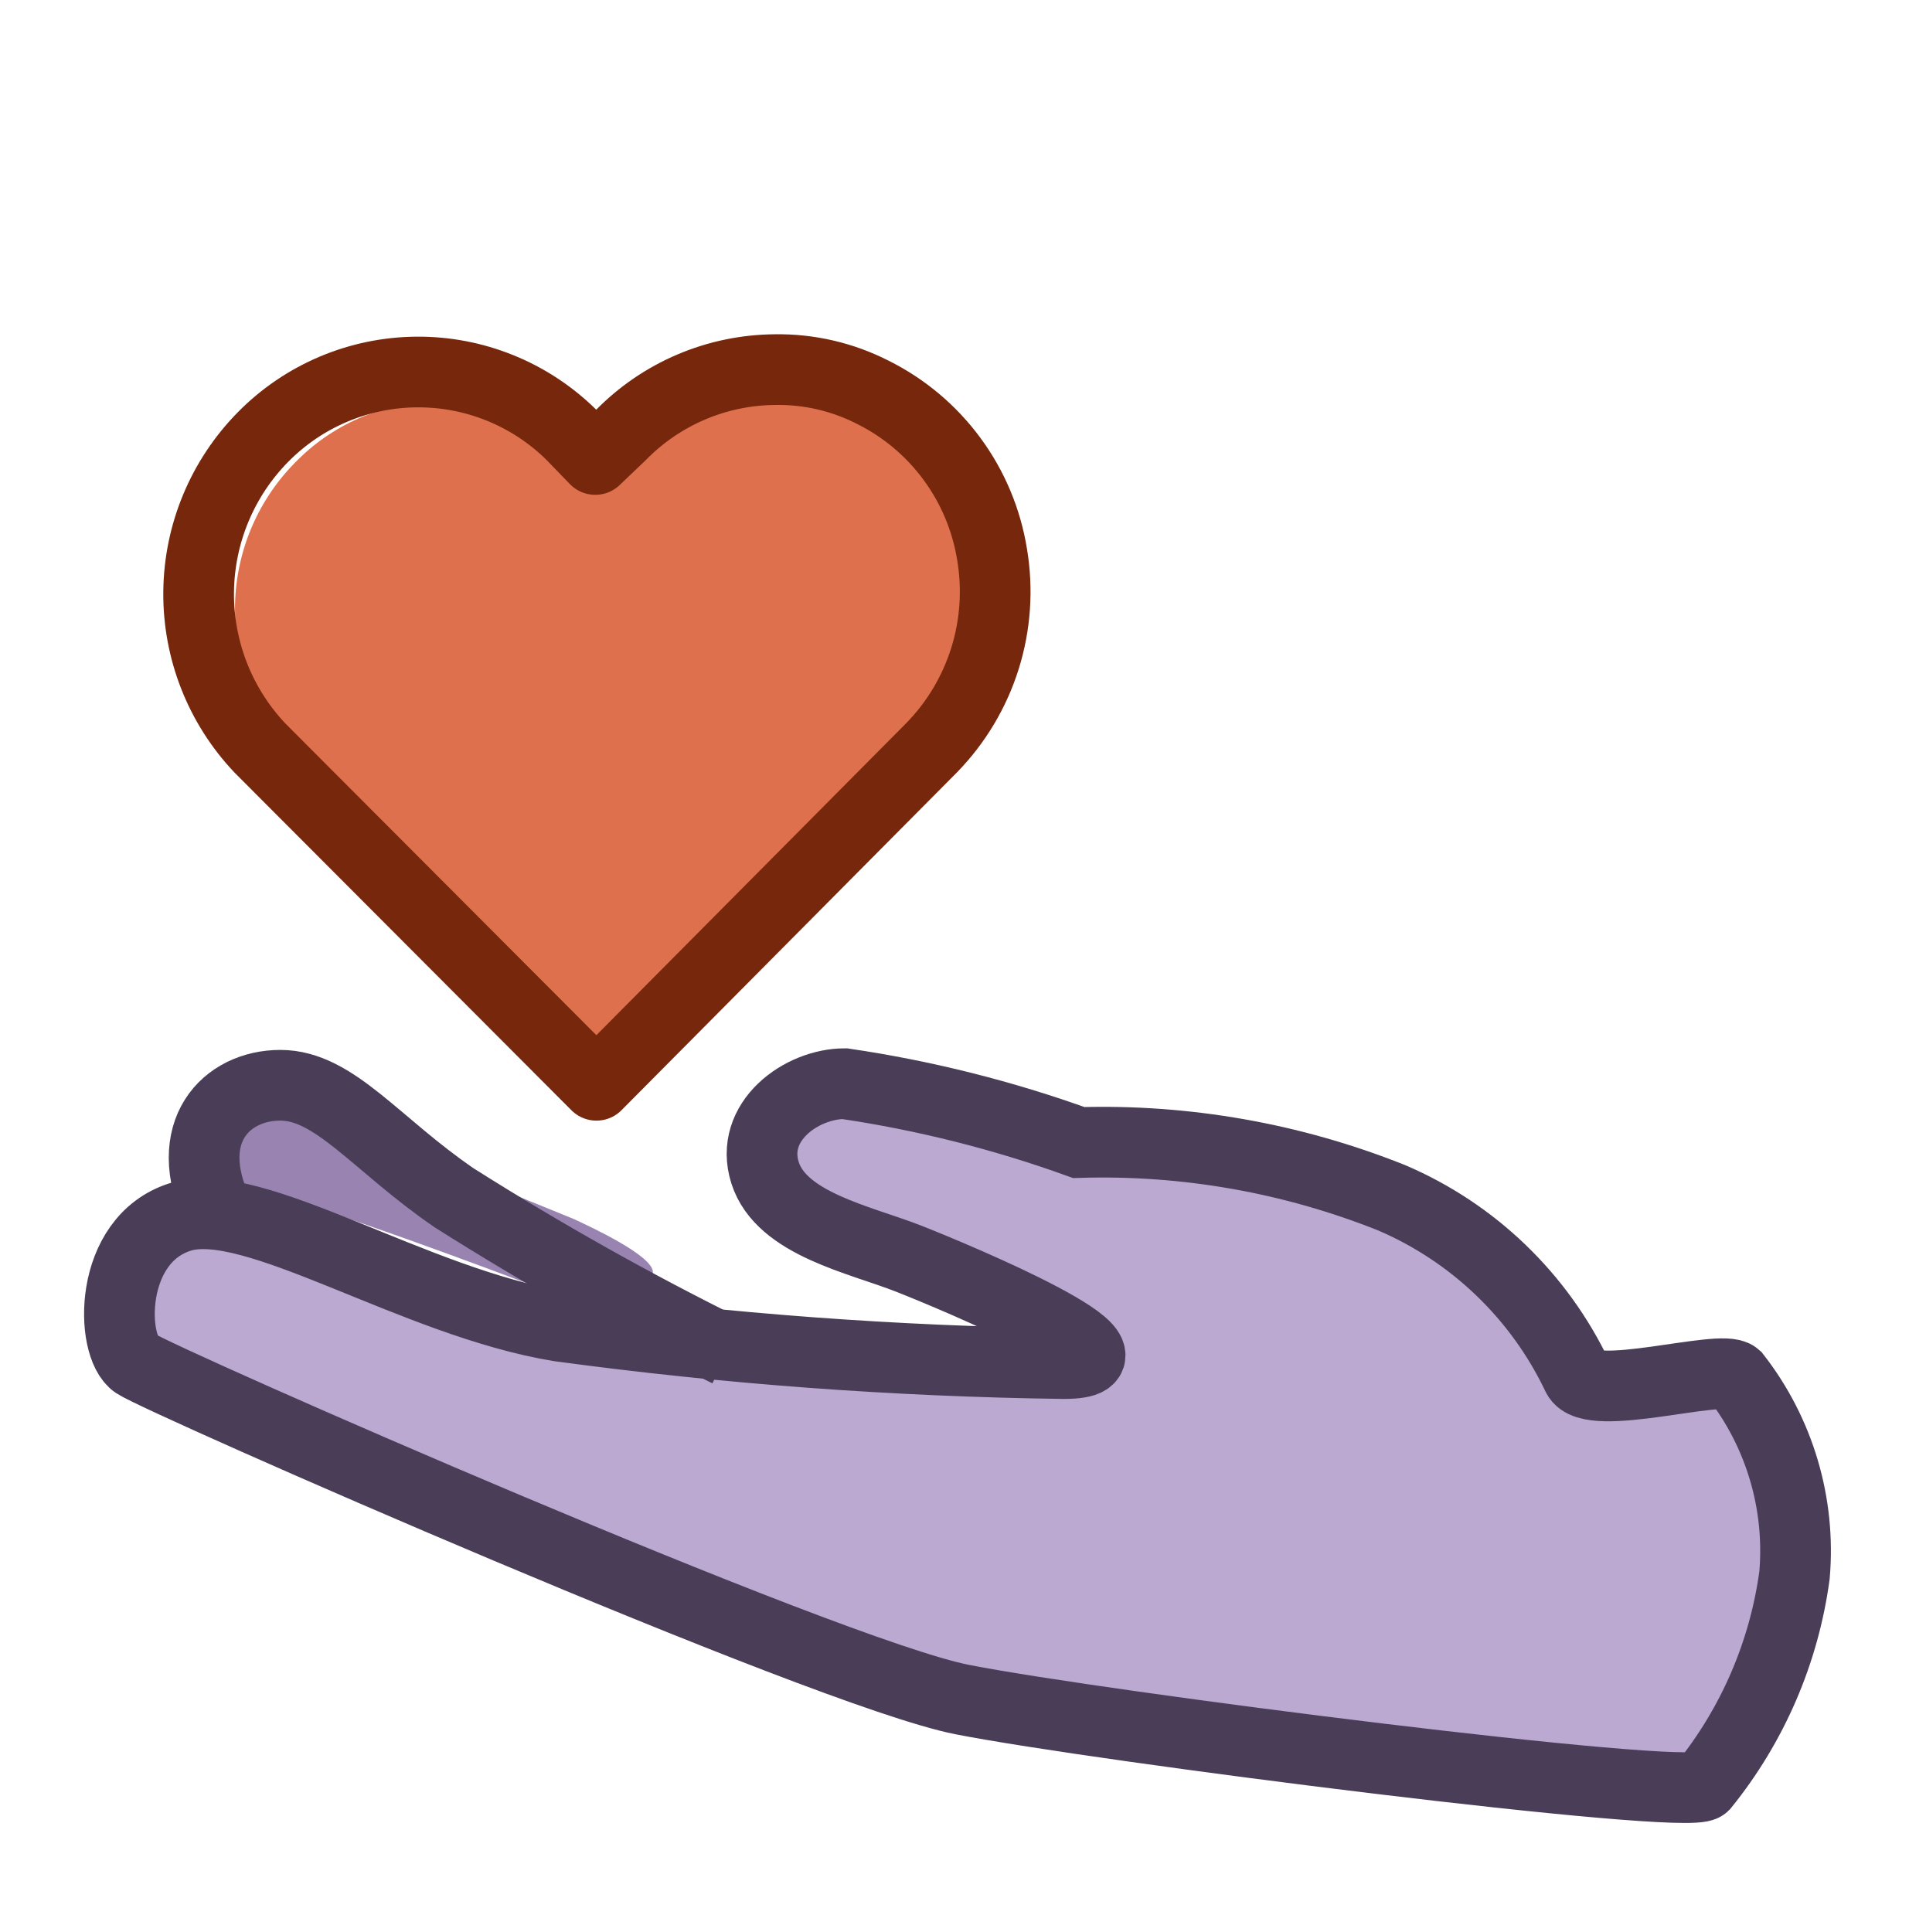
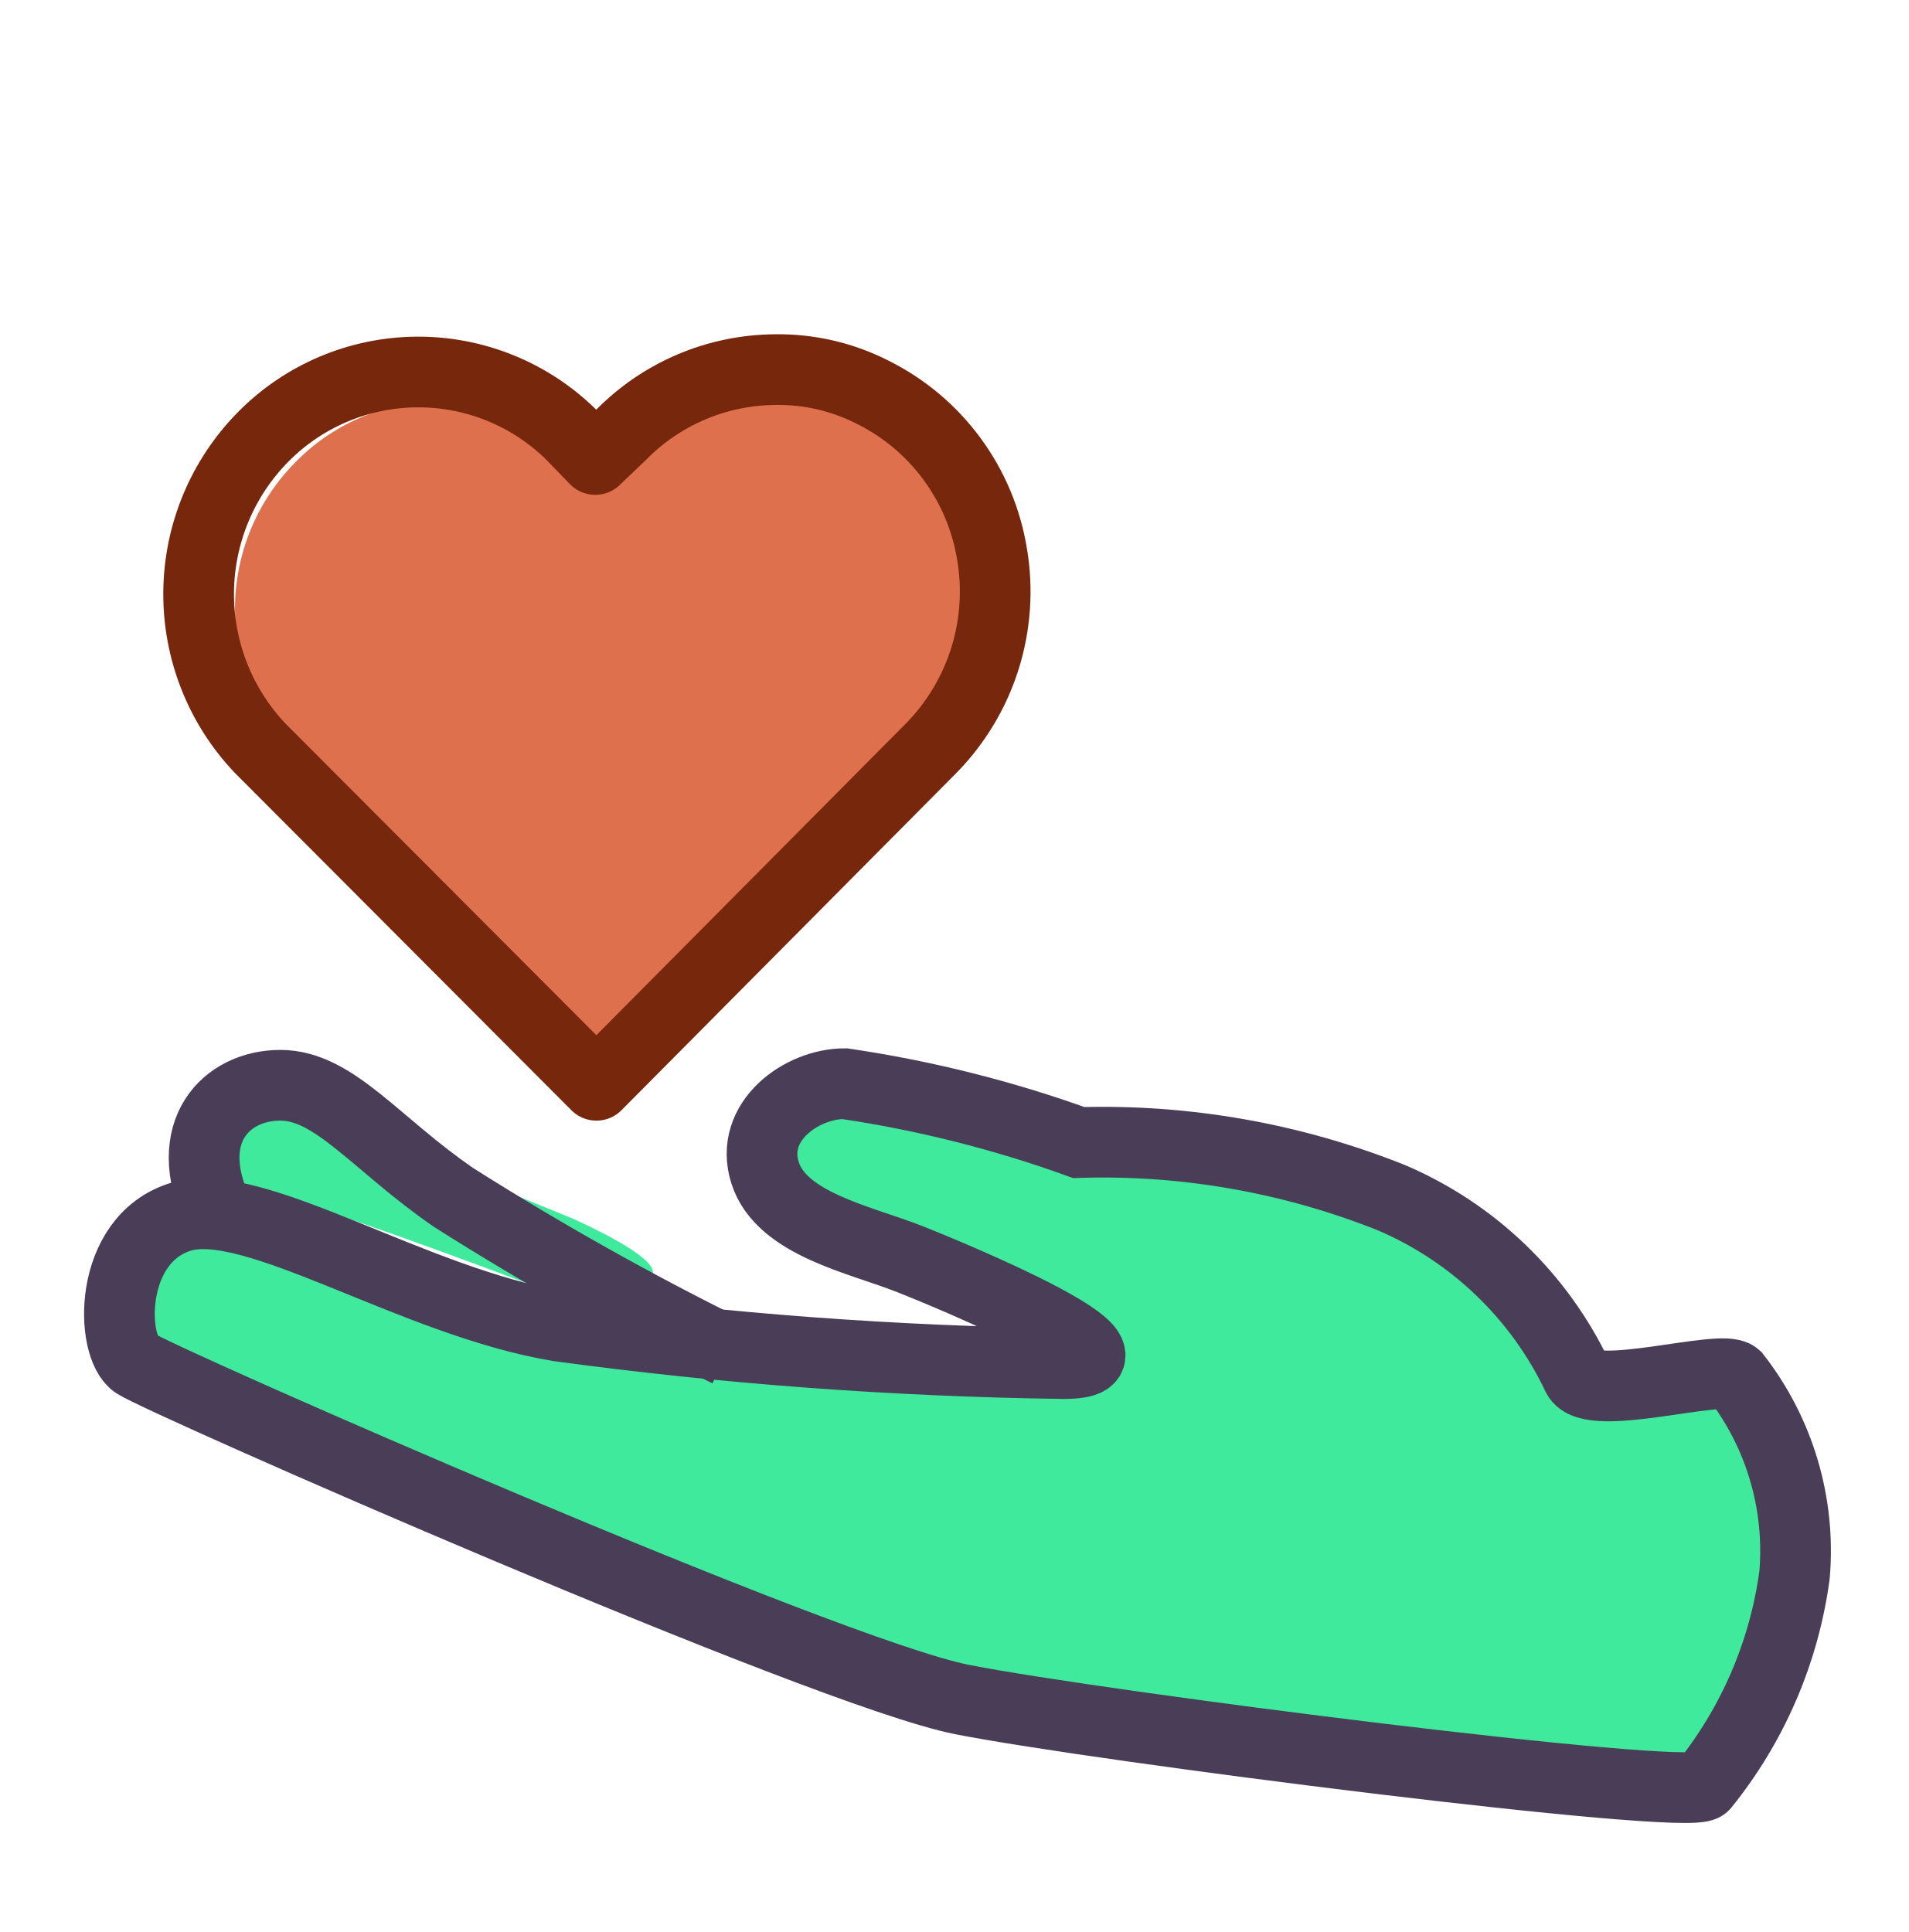
<svg xmlns="http://www.w3.org/2000/svg" width="81" height="82" viewBox="0 0 81 82" fill="none">
-   <path d="M23.625 54.5H22.461C21.128 54.01 14.327 51.411 9.754 50.129C9.474 50.053 9.223 49.896 9.033 49.676C8.844 49.456 8.724 49.185 8.691 48.897C8.501 47.858 8.725 46.786 9.315 45.91C9.543 45.594 9.846 45.339 10.196 45.169C10.546 44.998 10.934 44.916 11.323 44.931C11.726 44.93 12.125 44.999 12.504 45.134C13.412 45.493 14.26 45.988 15.019 46.602L15.339 46.855L17.449 48.323C18.225 48.88 18.917 49.353 19.406 49.724L24.334 51.732C24.992 52.036 27.709 53.285 27.709 53.993C27.709 54.702 24.57 54.618 23.912 54.635L23.625 54.5Z" fill="#9983B1" />
-   <path d="M72.141 75.627C65.436 75.467 58.755 74.773 52.161 73.552H51.807C46.811 72.858 41.867 71.832 37.007 70.48C32.687 69.181 28.435 67.493 24.317 65.873L22.478 65.148C18.58 63.629 15.407 62.346 12.522 61.115L11.442 60.659C9.702 59.983 8.01 59.188 6.379 58.28C4.135 56.963 3.443 55.276 4.371 53.217V53.065C4.65 52.421 5.129 51.885 5.737 51.535C6.345 51.185 7.05 51.041 7.746 51.125H7.932C8.258 51.108 8.584 51.108 8.91 51.125C12.488 51.513 22.866 55.462 24.908 56.187L31.658 56.423H31.827L47.014 56.947C45.833 55.867 42.88 53.993 35.624 52.12C34.24 51.766 32.991 51.361 32.704 50.433C32.473 49.668 32.474 48.852 32.709 48.089C32.943 47.325 33.4 46.649 34.02 46.147C34.96 45.602 36.043 45.354 37.126 45.438C38.422 45.437 39.713 45.59 40.973 45.893C41.749 46.096 42.374 46.298 42.981 46.484C44.556 47.026 46.186 47.394 47.841 47.581C50.501 47.997 53.124 48.617 55.688 49.437C64.126 51.732 65.813 55.968 66.809 58.516C66.488 57.47 66.809 58.246 66.977 57.858L67.214 57.52H68.513C69.964 57.52 72.732 57.368 72.749 57.368C73.073 57.357 73.391 57.456 73.651 57.65C73.912 57.843 74.099 58.118 74.183 58.431C77.069 68.945 73.103 74.783 72.934 75.02C72.851 75.168 72.734 75.296 72.594 75.392C72.454 75.489 72.293 75.552 72.124 75.576L72.141 75.627Z" fill="#BBA9D1" />
+   <path d="M23.625 54.5H22.461C21.128 54.01 14.327 51.411 9.754 50.129C9.474 50.053 9.223 49.896 9.033 49.676C8.844 49.456 8.724 49.185 8.691 48.897C8.501 47.858 8.725 46.786 9.315 45.91C9.543 45.594 9.846 45.339 10.196 45.169C10.546 44.998 10.934 44.916 11.323 44.931C11.726 44.93 12.125 44.999 12.504 45.134C13.412 45.493 14.26 45.988 15.019 46.602L15.339 46.855L17.449 48.323C18.225 48.88 18.917 49.353 19.406 49.724L24.334 51.732C24.992 52.036 27.709 53.285 27.709 53.993C27.709 54.702 24.57 54.618 23.912 54.635L23.625 54.5Z" fill="#3FEA9C" />
+   <path d="M72.141 75.627C65.436 75.467 58.755 74.773 52.161 73.552H51.807C46.811 72.858 41.867 71.832 37.007 70.48C32.687 69.181 28.435 67.493 24.317 65.873L22.478 65.148C18.58 63.629 15.407 62.346 12.522 61.115L11.442 60.659C9.702 59.983 8.01 59.188 6.379 58.28C4.135 56.963 3.443 55.276 4.371 53.217V53.065C4.65 52.421 5.129 51.885 5.737 51.535C6.345 51.185 7.05 51.041 7.746 51.125H7.932C8.258 51.108 8.584 51.108 8.91 51.125C12.488 51.513 22.866 55.462 24.908 56.187L31.658 56.423H31.827L47.014 56.947C45.833 55.867 42.88 53.993 35.624 52.12C34.24 51.766 32.991 51.361 32.704 50.433C32.473 49.668 32.474 48.852 32.709 48.089C32.943 47.325 33.4 46.649 34.02 46.147C34.96 45.602 36.043 45.354 37.126 45.438C38.422 45.437 39.713 45.59 40.973 45.893C41.749 46.096 42.374 46.298 42.981 46.484C44.556 47.026 46.186 47.394 47.841 47.581C50.501 47.997 53.124 48.617 55.688 49.437C64.126 51.732 65.813 55.968 66.809 58.516C66.488 57.47 66.809 58.246 66.977 57.858L67.214 57.52H68.513C69.964 57.52 72.732 57.368 72.749 57.368C73.073 57.357 73.391 57.456 73.651 57.65C73.912 57.843 74.099 58.118 74.183 58.431C77.069 68.945 73.103 74.783 72.934 75.02C72.851 75.168 72.734 75.296 72.594 75.392C72.454 75.489 72.293 75.552 72.124 75.576L72.141 75.627Z" fill="#3FEA9C" />
  <path fill-rule="evenodd" clip-rule="evenodd" d="M24.687 19.653C23.912 18.845 22.984 18.198 21.957 17.753C20.929 17.306 19.823 17.07 18.703 17.055C17.583 17.041 16.472 17.25 15.434 17.67C14.395 18.09 13.451 18.712 12.655 19.501L12.504 19.653C10.881 21.306 9.973 23.53 9.973 25.846C9.973 28.162 10.881 30.386 12.504 32.039L25.649 45.37L38.812 32.039C40.434 30.386 41.343 28.162 41.343 25.846C41.343 23.53 40.434 21.306 38.812 19.653C38.019 18.839 37.072 18.191 36.026 17.748C34.98 17.305 33.856 17.075 32.72 17.071C31.586 17.071 30.463 17.3 29.419 17.743C28.376 18.187 27.432 18.837 26.645 19.653L25.683 20.632L24.687 19.653Z" fill="#DF704D" />
  <path d="M73.659 58.415C75.526 60.812 76.418 63.826 76.157 66.853C75.715 70.124 74.384 73.212 72.309 75.779C71.618 76.454 46.676 73.282 40.837 72.135C34.999 70.987 6.834 58.601 5.754 57.875C4.674 57.15 4.573 52.61 7.661 51.648C10.749 50.686 17.55 55.276 23.743 56.289C30.837 57.249 37.983 57.779 45.141 57.875C49.326 57.875 40.618 54.23 38.559 53.42C36.501 52.61 33.159 51.952 32.468 49.775C31.776 47.598 34.02 45.995 35.843 45.995C39.231 46.494 42.56 47.331 45.782 48.493C50.323 48.354 54.844 49.153 59.062 50.838C62.525 52.32 65.327 55.014 66.943 58.415C67.5 59.563 73.052 57.875 73.659 58.415Z" stroke="#493D57" stroke-width="3" />
  <path d="M9.23 51.412C7.661 48.037 9.602 46.062 11.897 46.062C14.192 46.062 15.947 48.56 19.271 50.838C23.029 53.218 26.91 55.398 30.898 57.369" stroke="#493D57" stroke-width="3" />
  <path d="M24.232 18.438C22.485 16.723 20.129 15.77 17.681 15.789C15.232 15.808 12.891 16.797 11.171 18.54C9.438 20.294 8.455 22.653 8.43 25.119C8.405 27.584 9.339 29.963 11.036 31.753L25.312 46.063L39.538 31.736C40.581 30.667 41.357 29.367 41.803 27.942C42.248 26.517 42.351 25.007 42.103 23.535C41.867 22.067 41.285 20.677 40.404 19.48C39.524 18.282 38.371 17.312 37.04 16.65C35.756 15.994 34.331 15.664 32.889 15.688C31.668 15.697 30.461 15.947 29.337 16.425C28.213 16.903 27.195 17.599 26.342 18.472L25.262 19.502L24.232 18.438Z" stroke="#77280C" stroke-width="3" stroke-linecap="round" stroke-linejoin="round" />
</svg>
